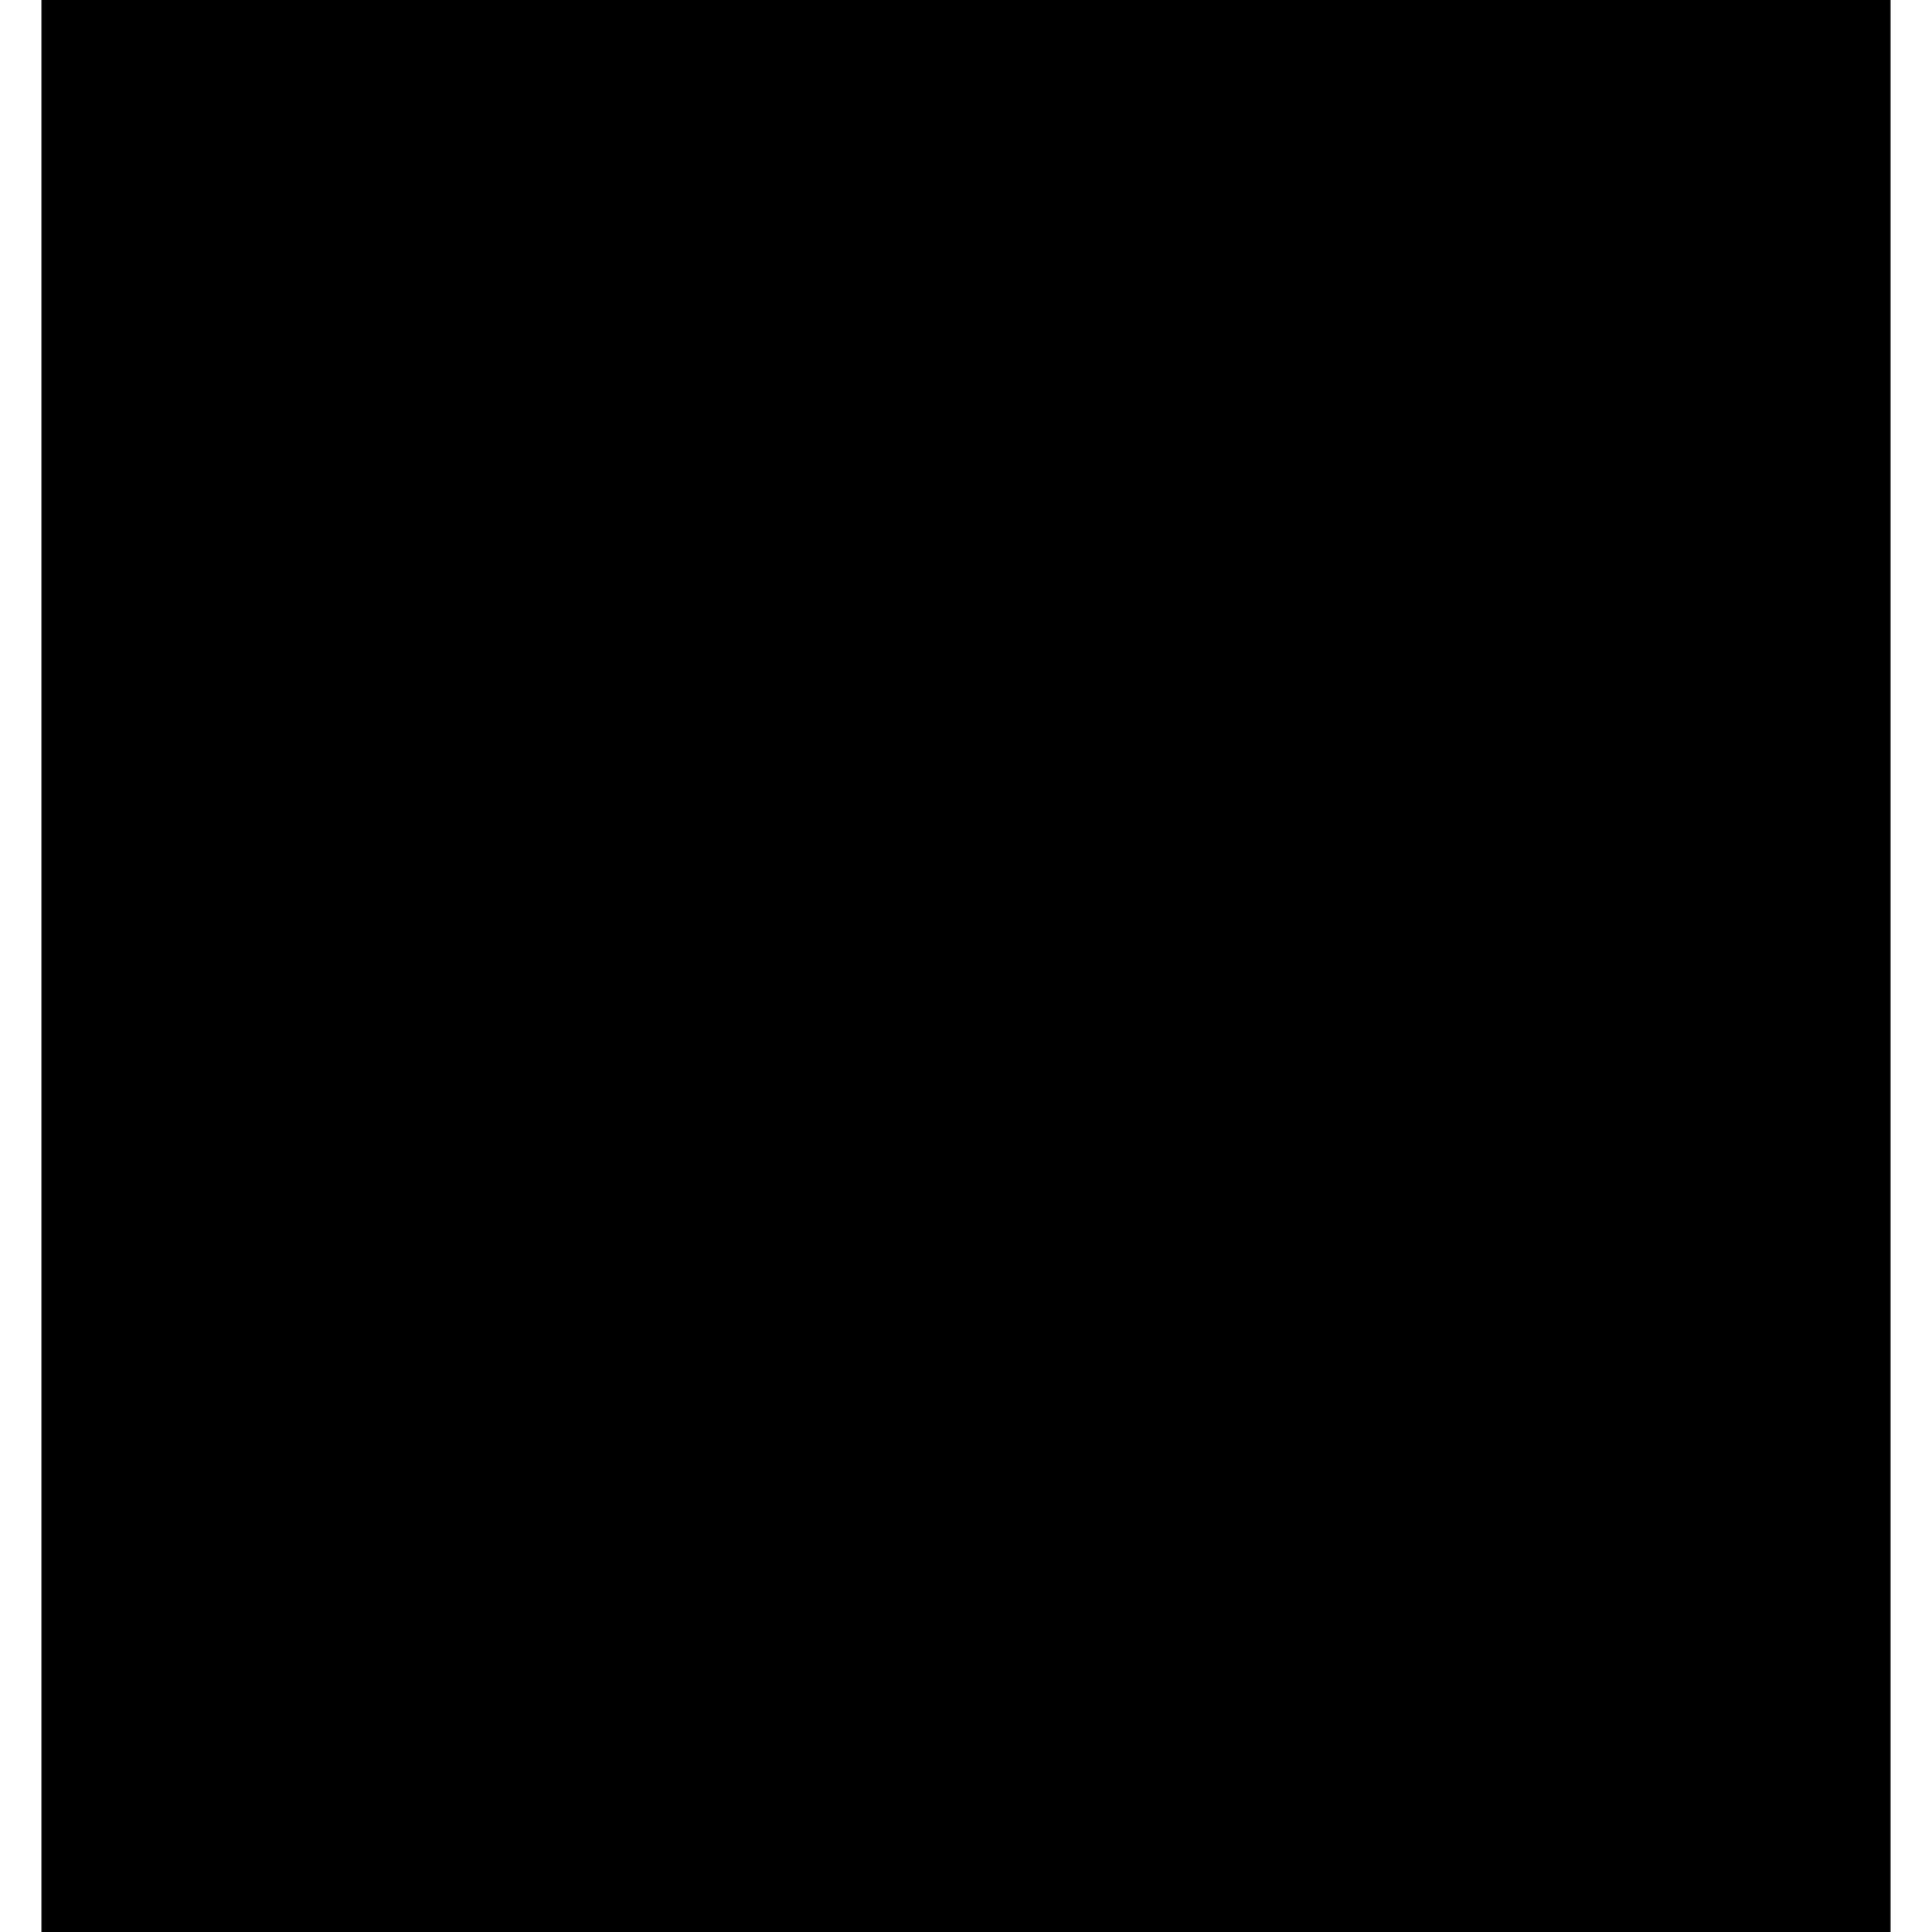
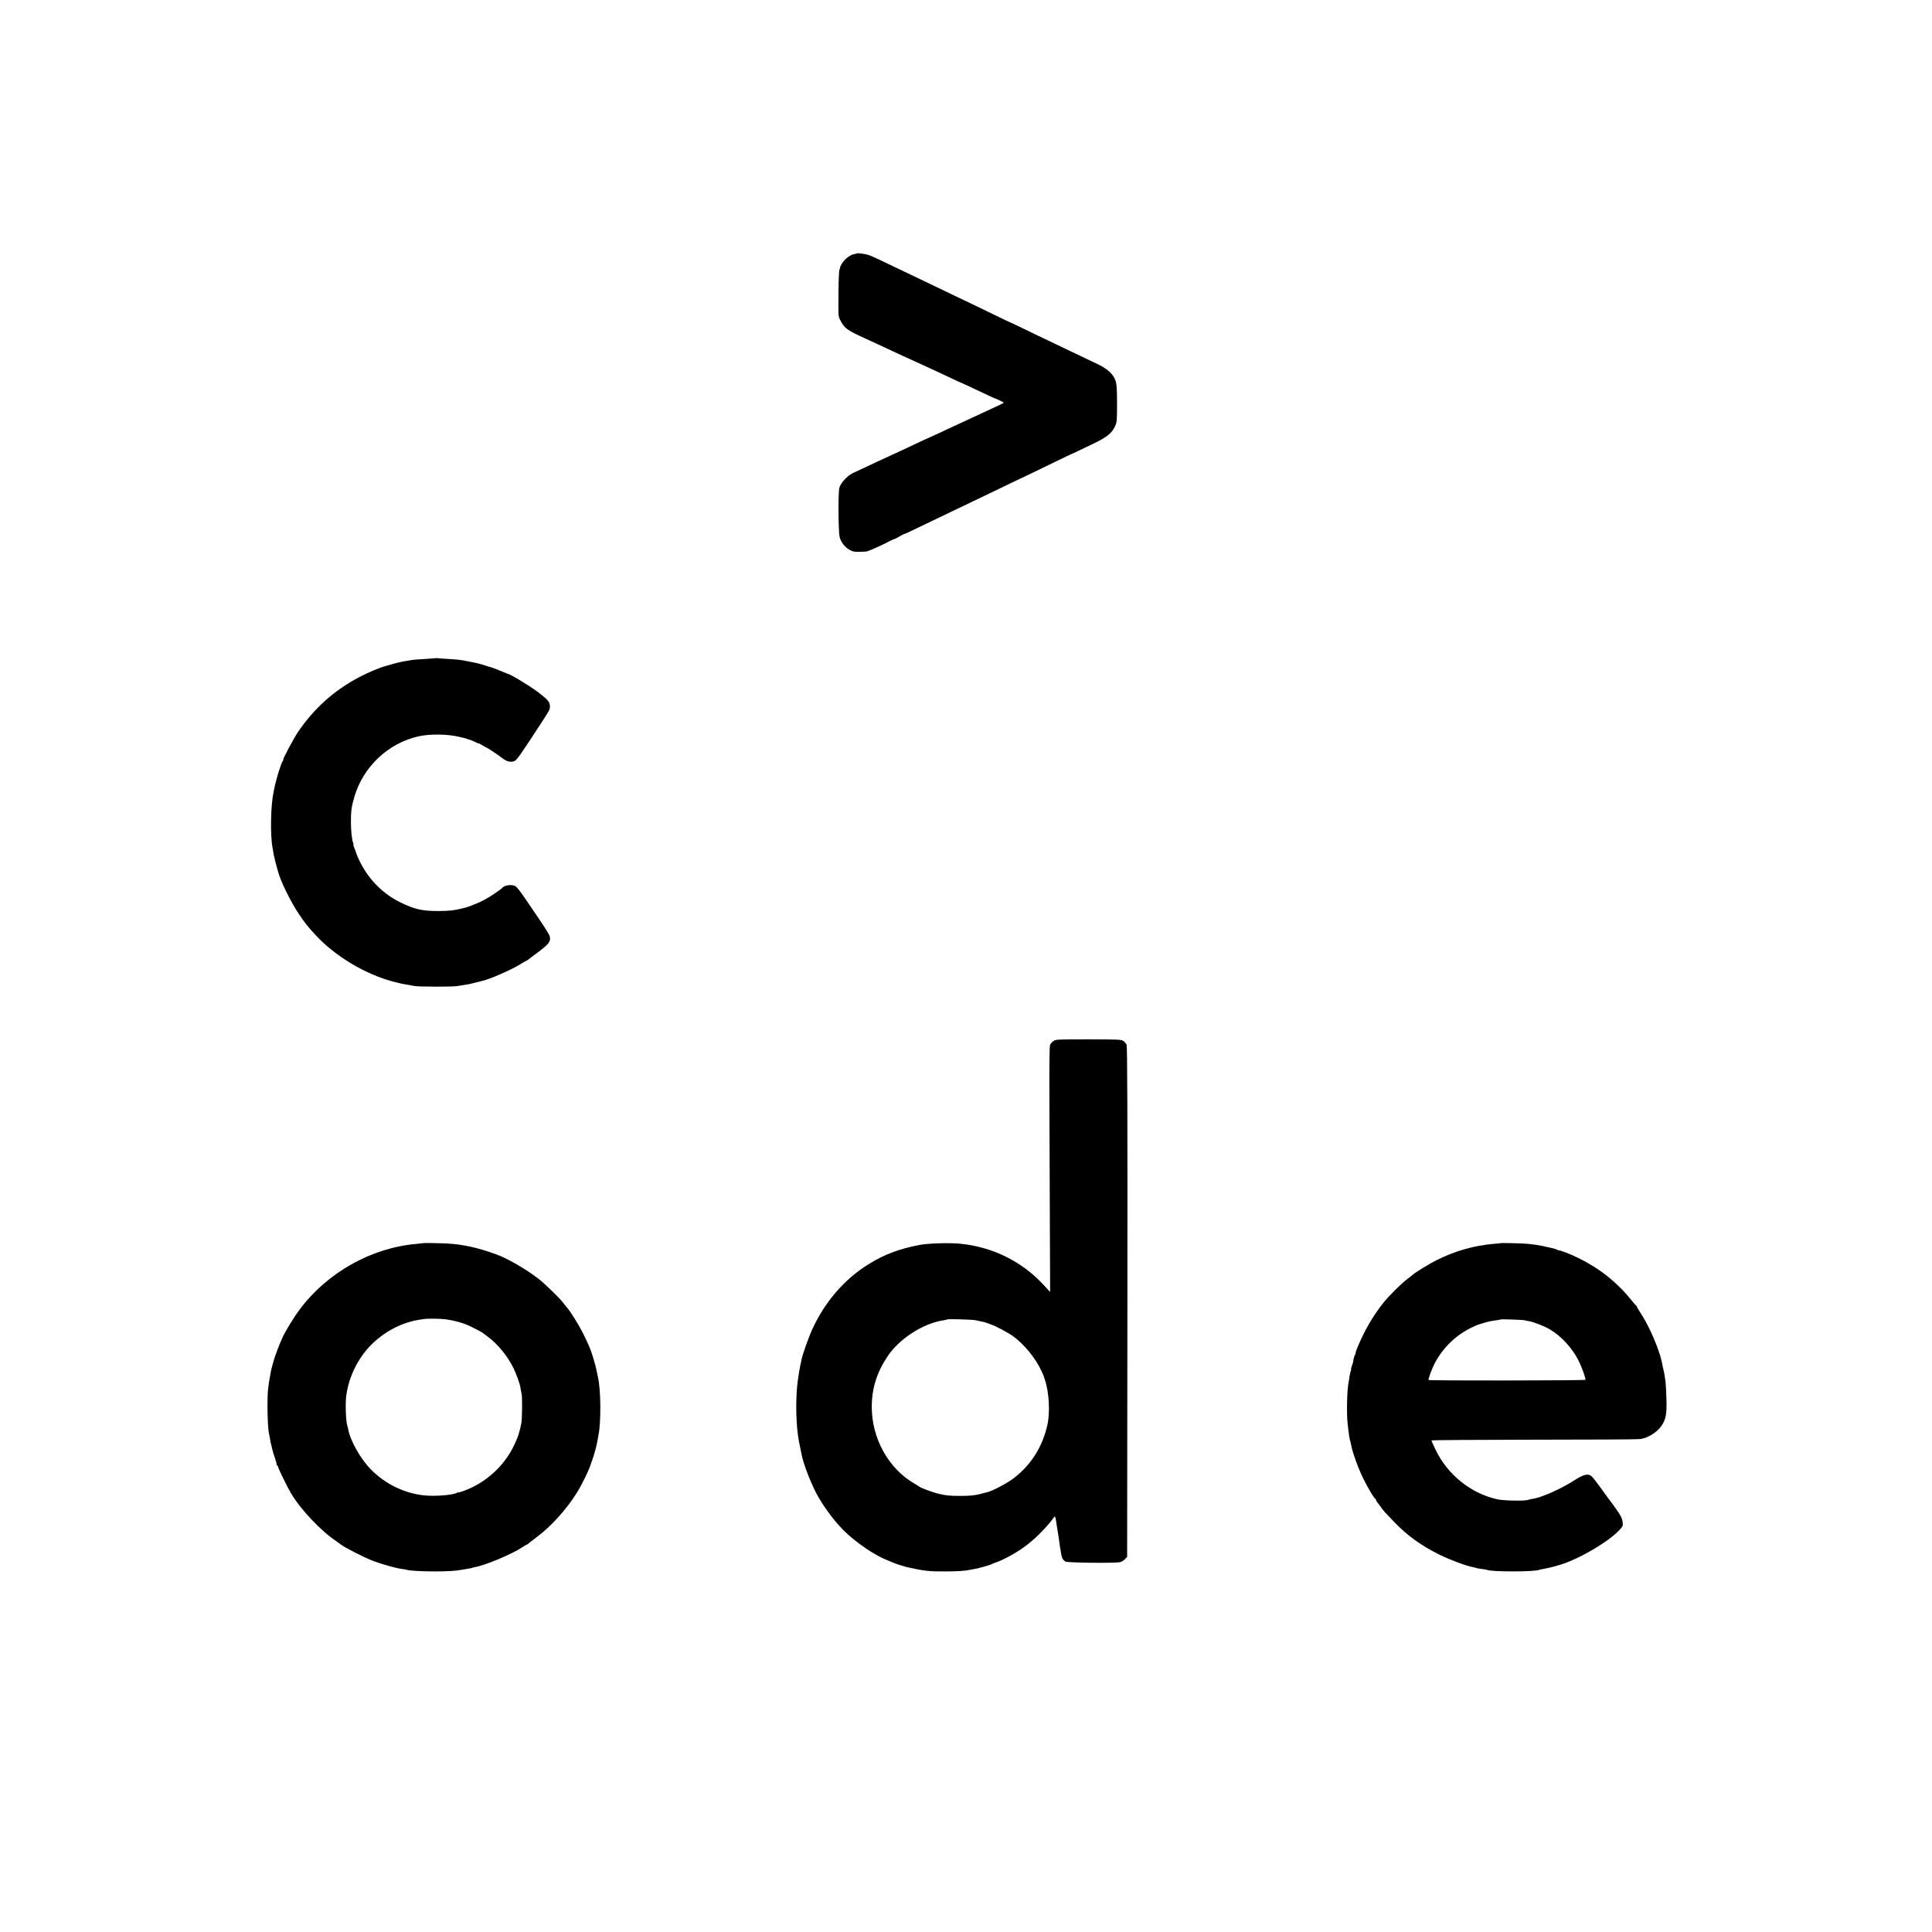
- <svg xmlns="http://www.w3.org/2000/svg" version="1.0" width="373pt" height="373pt" viewBox="0 0 373 373" preserveAspectRatio="xMidYMid meet">
-   <g transform="translate(0,373) scale(0.1,-0.1)" fill="#000000" stroke="none">
-     <path d="M80 1865 l0 -1865 1785 0 1785 0 0 1865 0 1865 -1785 0 -1785 0 0 -1865z" />
+ <svg xmlns="http://www.w3.org/2000/svg" version="1.0" width="2200pt" height="2200pt" viewBox="0 0 2200 2200" preserveAspectRatio="xMidYMid meet">
+   <g transform="translate(0,2200) scale(0.1,-0.1)" fill="#000000" stroke="none">
+     <path d="M9758 19114 c-2 -1 -16 -5 -32 -8 -45 -8 -104 -53 -136 -103 -16 -25 -27 -49 -25 -54 3 -4 1 -10 -4 -13 -9 -6 -14 -160 -14 -421 0 -115 1 -124 28 -174 45 -82 76 -104 290 -201 78 -36 151 -69 304 -141 57 -27 105 -49 106 -49 2 0 45 -20 97 -44 93 -43 156 -72 266 -122 31 -15 108 -51 171 -80 62 -30 115 -54 116 -54 4 0 114 -51 285 -132 58 -28 110 -51 115 -53 18 -4 105 -46 105 -50 0 -4 -48 -28 -195 -95 -81 -37 -158 -73 -304 -141 -57 -27 -104 -49 -106 -49 -1 0 -56 -25 -121 -57 -66 -31 -123 -57 -129 -59 -5 -1 -62 -27 -125 -57 -63 -30 -140 -66 -170 -80 -30 -14 -89 -41 -130 -60 -41 -19 -106 -49 -145 -67 -125 -58 -239 -111 -293 -137 -64 -31 -137 -110 -154 -166 -15 -52 -12 -502 3 -562 15 -58 56 -113 108 -143 39 -23 57 -27 116 -26 39 0 80 3 93 7 27 7 186 79 251 114 24 13 48 23 52 23 4 0 32 14 61 31 29 17 54 30 56 29 2 -1 26 9 55 23 29 14 115 55 192 92 77 37 201 97 275 132 139 67 280 134 455 218 55 26 165 79 245 118 80 38 186 89 235 112 50 24 167 80 260 126 94 45 172 83 175 84 6 1 74 33 265 125 153 74 208 119 244 200 19 40 21 66 21 251 0 156 -4 218 -15 257 -22 74 -89 139 -195 190 -215 102 -499 239 -720 344 -74 36 -166 80 -205 99 -38 19 -72 34 -75 35 -3 0 -75 34 -160 76 -85 41 -204 99 -265 128 -60 29 -171 82 -245 117 -74 36 -180 87 -235 113 -55 26 -163 78 -240 115 -343 165 -432 206 -470 220 -38 13 -130 26 -137 19z" />
+     <path d="M4958 14505 c-2 -1 -55 -5 -118 -9 -63 -3 -126 -8 -140 -10 -14 -3 -41 -7 -60 -10 -75 -12 -110 -20 -245 -59 -79 -22 -202 -74 -305 -128 -283 -149 -511 -353 -693 -619 -53 -78 -182 -320 -171 -320 4 0 1 -6 -5 -13 -19 -23 -75 -204 -97 -312 -2 -11 -6 -31 -9 -45 -33 -153 -39 -495 -11 -636 2 -12 7 -39 10 -60 4 -22 9 -47 12 -56 3 -9 6 -25 8 -35 2 -10 10 -38 17 -63 7 -25 13 -47 14 -50 21 -96 146 -352 237 -486 74 -110 95 -136 193 -243 222 -241 573 -450 891 -531 86 -22 94 -24 164 -35 25 -4 54 -10 65 -12 38 -10 430 -11 490 -2 108 17 120 19 140 23 11 2 40 9 65 16 25 7 54 14 64 16 91 17 352 131 463 201 29 18 54 33 57 33 3 0 14 6 23 14 10 8 54 42 98 74 139 104 160 132 144 194 -4 15 -56 98 -115 185 -59 87 -140 205 -178 262 -39 57 -81 110 -94 118 -37 25 -129 15 -152 -17 -12 -16 -150 -109 -207 -138 -58 -31 -178 -79 -215 -88 -10 -2 -27 -6 -38 -9 -92 -23 -142 -28 -265 -29 -190 0 -273 19 -439 100 -187 92 -345 247 -444 436 -33 62 -56 117 -60 138 -1 3 -8 22 -17 43 -8 20 -13 37 -10 37 2 0 1 10 -4 23 -15 40 -24 128 -25 237 0 125 6 172 39 285 100 343 384 612 730 690 130 30 344 26 470 -7 22 -6 47 -12 55 -13 8 -2 16 -4 18 -5 1 -2 7 -4 12 -5 6 -1 11 -3 13 -5 1 -1 10 -3 20 -5 10 -2 36 -13 57 -24 22 -11 40 -18 40 -16 0 3 18 -6 40 -20 22 -14 42 -25 44 -25 9 0 139 -86 180 -119 56 -45 106 -56 148 -35 26 13 68 74 303 434 95 147 97 150 97 187 0 48 -23 76 -128 156 -101 77 -315 206 -356 216 -4 1 -29 11 -55 22 -53 23 -120 48 -143 54 -8 2 -35 10 -60 19 -43 14 -102 29 -165 40 -16 3 -41 8 -55 11 -42 9 -91 15 -190 21 -52 3 -107 7 -122 9 -15 1 -28 2 -30 0z" />
+     <path d="M11999 10148 c-16 -10 -35 -30 -41 -46 -8 -19 -10 -219 -8 -687 1 -363 4 -990 5 -1394 l3 -733 -74 80 c-245 266 -576 431 -944 469 -123 13 -361 6 -460 -12 -235 -43 -408 -108 -590 -221 -275 -171 -496 -426 -641 -742 -40 -86 -113 -293 -123 -348 -2 -16 -7 -40 -11 -54 -9 -42 -19 -97 -30 -180 -24 -168 -24 -437 1 -620 4 -37 25 -145 49 -256 12 -52 65 -204 100 -279 7 -16 20 -46 29 -65 63 -144 206 -349 335 -479 140 -142 358 -291 511 -350 19 -8 49 -20 65 -27 33 -14 121 -42 151 -49 202 -44 248 -50 434 -49 142 0 225 5 290 19 14 3 39 8 55 10 48 9 179 46 190 55 6 4 28 13 50 20 65 21 185 84 284 150 130 88 275 228 378 369 6 9 13 -7 18 -45 3 -21 8 -50 10 -64 5 -29 15 -96 20 -125 1 -11 6 -41 9 -65 3 -25 8 -56 11 -70 3 -14 7 -39 9 -56 5 -41 22 -71 49 -86 26 -14 572 -20 623 -6 17 4 41 20 55 34 l24 26 3 2901 c2 2114 -1 2909 -9 2929 -6 15 -23 35 -38 45 -24 16 -59 17 -395 18 -335 0 -371 -1 -397 -17z m-889 -3182 c14 -3 41 -9 60 -13 43 -9 41 -8 65 -17 11 -4 34 -13 50 -18 60 -21 191 -91 250 -133 125 -90 258 -251 322 -393 15 -31 27 -59 28 -62 0 -3 6 -21 13 -41 48 -139 61 -370 29 -514 -56 -251 -186 -456 -384 -608 -80 -61 -251 -150 -312 -162 -9 -1 -36 -8 -60 -15 -70 -19 -130 -25 -246 -24 -119 0 -162 5 -256 29 -61 16 -189 65 -199 75 -3 3 -27 19 -55 35 -296 168 -489 516 -488 875 0 212 59 396 183 580 134 198 404 371 631 405 24 4 46 9 48 11 6 6 292 -2 321 -10z" />
+     <path d="M4828 7845 c-2 -1 -39 -5 -82 -9 -517 -44 -1021 -327 -1336 -751 -70 -94 -163 -247 -198 -326 -18 -40 -64 -154 -67 -169 -1 -3 -4 -12 -8 -20 -12 -31 -45 -147 -51 -181 -3 -19 -8 -45 -11 -59 -7 -33 -13 -72 -22 -145 -14 -117 -6 -465 12 -517 2 -7 6 -29 9 -48 5 -34 10 -57 21 -100 3 -11 7 -28 9 -37 2 -10 13 -46 25 -80 12 -34 21 -69 21 -78 0 -8 4 -15 8 -15 5 0 9 -6 9 -14 0 -15 107 -234 147 -301 110 -185 346 -434 516 -545 12 -8 35 -25 49 -36 42 -34 268 -150 366 -187 106 -40 259 -83 330 -93 28 -3 52 -8 55 -9 17 -10 168 -19 315 -19 154 0 246 6 315 19 13 3 42 7 64 11 22 3 43 7 47 9 3 2 20 7 37 10 118 20 431 152 539 226 23 16 45 29 49 29 4 0 14 7 23 15 9 8 53 42 98 76 157 116 334 312 451 500 68 110 147 275 167 349 1 3 5 14 9 25 23 61 52 169 62 234 3 18 7 43 10 55 29 148 26 510 -6 650 -5 22 -11 52 -14 66 -11 56 -16 74 -41 158 -32 103 -40 123 -110 267 -51 104 -151 266 -192 310 -10 11 -30 36 -44 55 -38 50 -204 211 -274 266 -134 104 -335 222 -460 271 -108 42 -244 83 -329 99 -12 2 -32 6 -46 9 -97 19 -179 26 -332 29 -76 2 -139 2 -140 1z m252 -869 c87 -12 178 -36 240 -63 56 -24 171 -84 180 -93 3 -3 28 -22 55 -42 113 -82 230 -226 295 -363 34 -72 70 -173 77 -220 2 -16 8 -48 13 -70 9 -40 6 -288 -4 -335 -22 -105 -36 -150 -76 -235 -97 -210 -264 -381 -476 -488 -55 -28 -164 -68 -164 -61 0 3 -8 0 -17 -5 -52 -27 -259 -43 -383 -28 -226 27 -437 131 -598 296 -120 123 -235 328 -258 461 -3 14 -7 32 -10 40 -16 45 -23 254 -11 340 23 158 77 298 168 435 119 180 321 331 530 395 67 21 82 24 179 39 52 8 195 6 260 -3z" />
+     <path d="M17087 7844 c-1 -1 -36 -5 -77 -8 -219 -18 -442 -81 -642 -181 -97 -48 -257 -147 -290 -178 -7 -7 -31 -25 -53 -42 -66 -49 -203 -185 -268 -265 -125 -155 -229 -336 -311 -542 -8 -21 -12 -38 -9 -38 3 0 1 -6 -5 -12 -8 -11 -24 -67 -23 -83 0 -2 -6 -23 -14 -45 -8 -22 -12 -40 -10 -40 3 0 1 -10 -4 -23 -5 -12 -11 -42 -15 -67 -3 -25 -8 -56 -11 -69 -16 -85 -22 -340 -10 -456 12 -113 24 -196 31 -206 2 -4 6 -24 10 -45 11 -72 82 -268 137 -379 56 -113 124 -227 139 -233 4 -2 8 -8 8 -14 0 -6 10 -23 23 -38 12 -15 29 -37 37 -49 19 -29 44 -57 141 -157 152 -159 314 -276 524 -379 120 -59 303 -127 377 -140 17 -3 34 -8 38 -10 4 -3 32 -7 61 -11 30 -3 57 -8 60 -10 42 -24 559 -24 599 1 3 2 23 6 45 9 22 4 58 12 80 17 22 6 47 13 55 14 8 2 16 4 18 5 1 2 5 3 10 4 209 53 580 267 707 408 35 38 37 44 32 89 -5 37 -19 67 -64 131 -31 46 -60 85 -63 88 -4 3 -51 67 -105 143 -54 76 -110 148 -124 159 -39 30 -87 19 -183 -42 -159 -103 -382 -202 -483 -217 -16 -2 -42 -8 -56 -13 -41 -13 -267 -9 -342 6 -302 63 -574 279 -712 570 -25 52 -45 97 -45 101 0 5 525 8 1168 9 642 0 1186 3 1210 7 89 14 190 76 240 149 52 76 63 132 58 307 -3 86 -7 174 -10 195 -9 64 -16 110 -21 126 -2 8 -7 27 -10 43 -13 67 -17 85 -31 132 -50 162 -142 363 -224 486 -22 33 -40 64 -40 69 0 5 -3 10 -7 12 -5 2 -30 30 -56 63 -164 204 -366 364 -602 479 -97 47 -220 95 -220 86 0 -2 -9 2 -21 8 -11 6 -32 13 -45 16 -13 3 -35 8 -49 11 -14 4 -34 8 -45 10 -11 2 -30 6 -41 9 -34 7 -92 16 -153 22 -53 6 -309 12 -314 8z m273 -878 c14 -4 38 -9 54 -11 59 -11 173 -57 238 -95 129 -77 255 -215 324 -355 39 -79 84 -206 77 -217 -5 -9 -1777 -11 -1785 -2 -8 7 36 125 69 189 94 181 247 327 431 413 31 15 59 27 62 27 3 1 30 9 61 19 63 19 84 23 149 32 25 3 46 7 48 9 5 5 246 -3 272 -9z" />
  </g>
</svg>
